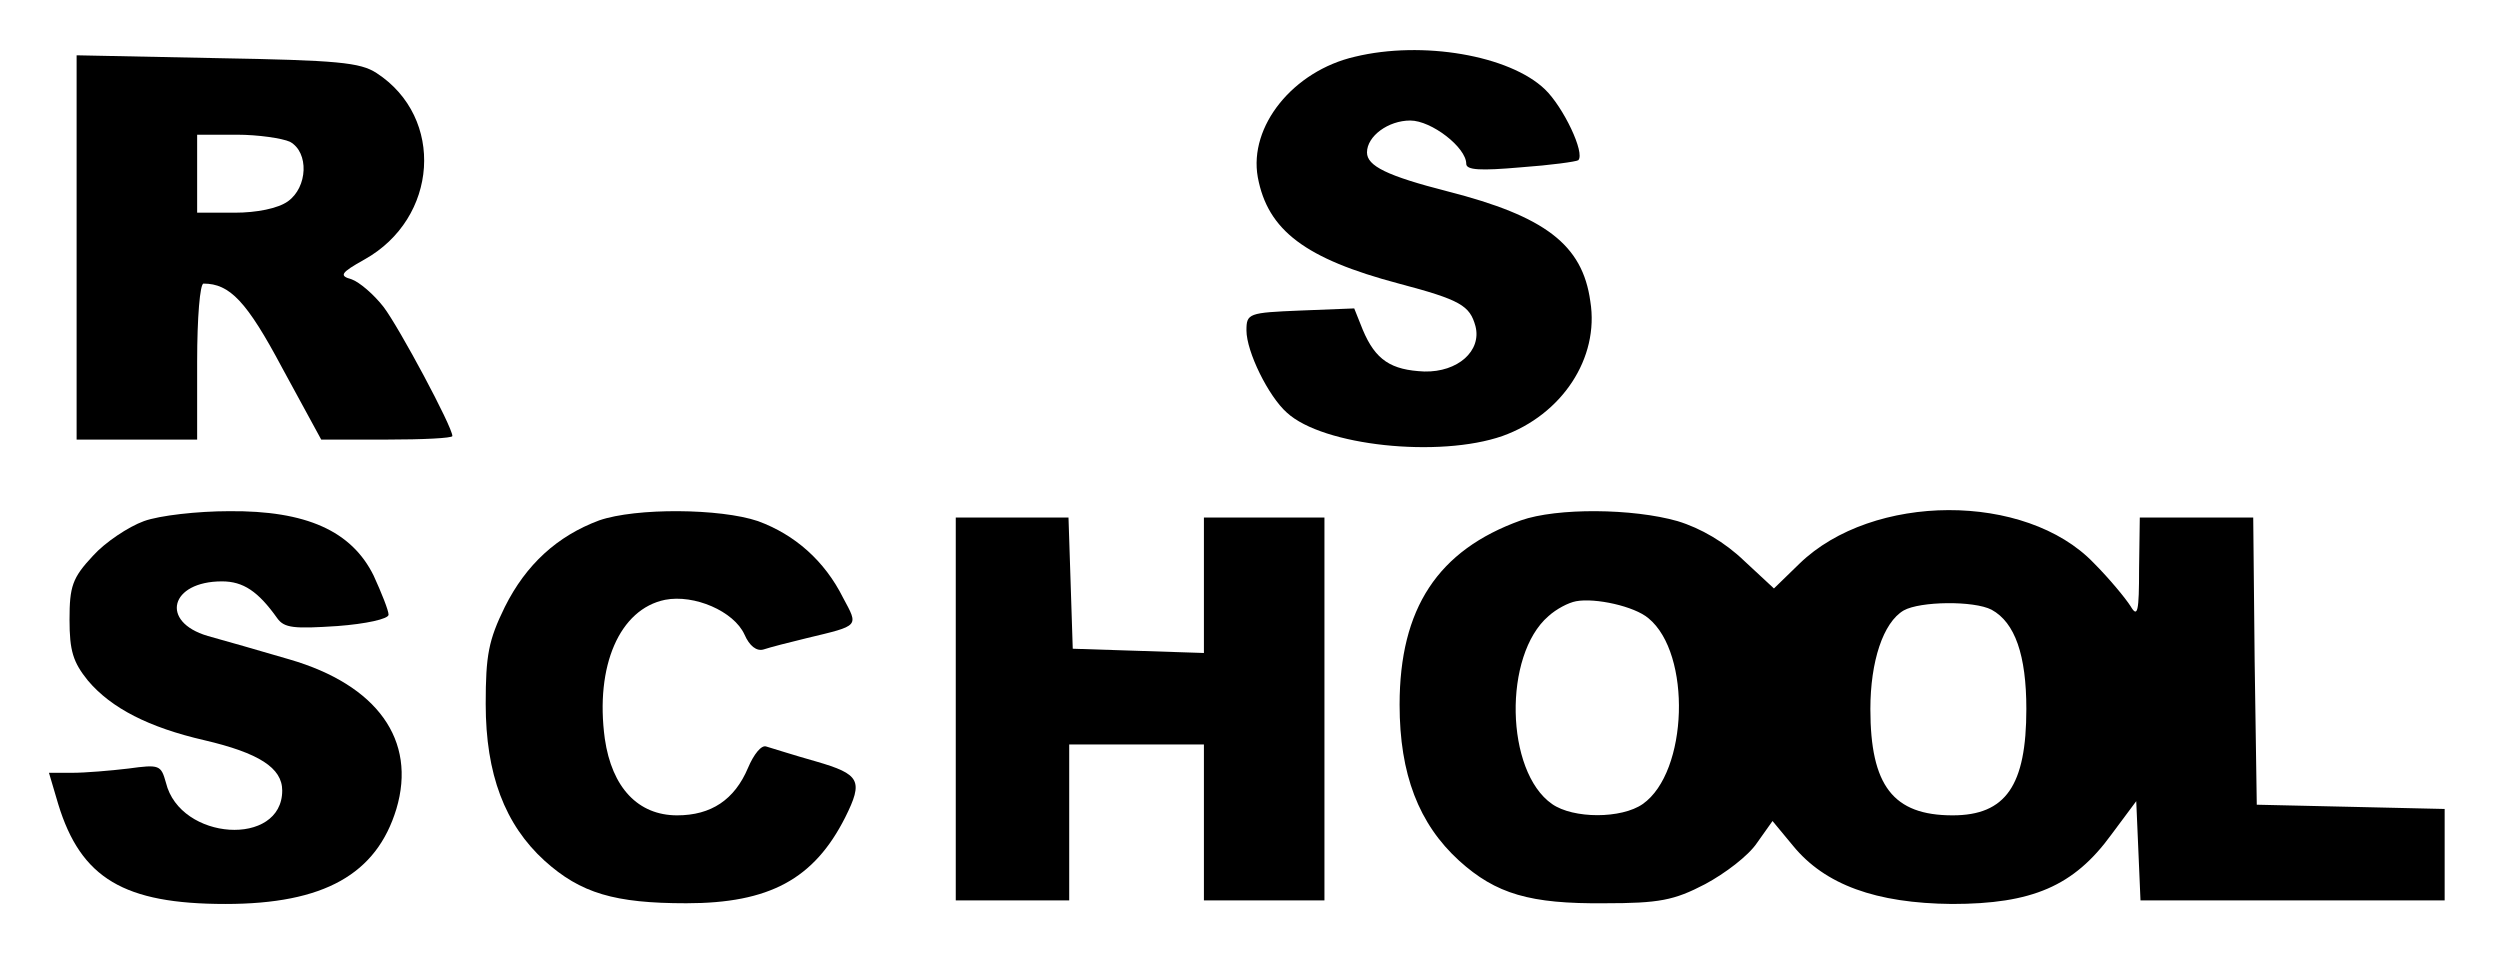
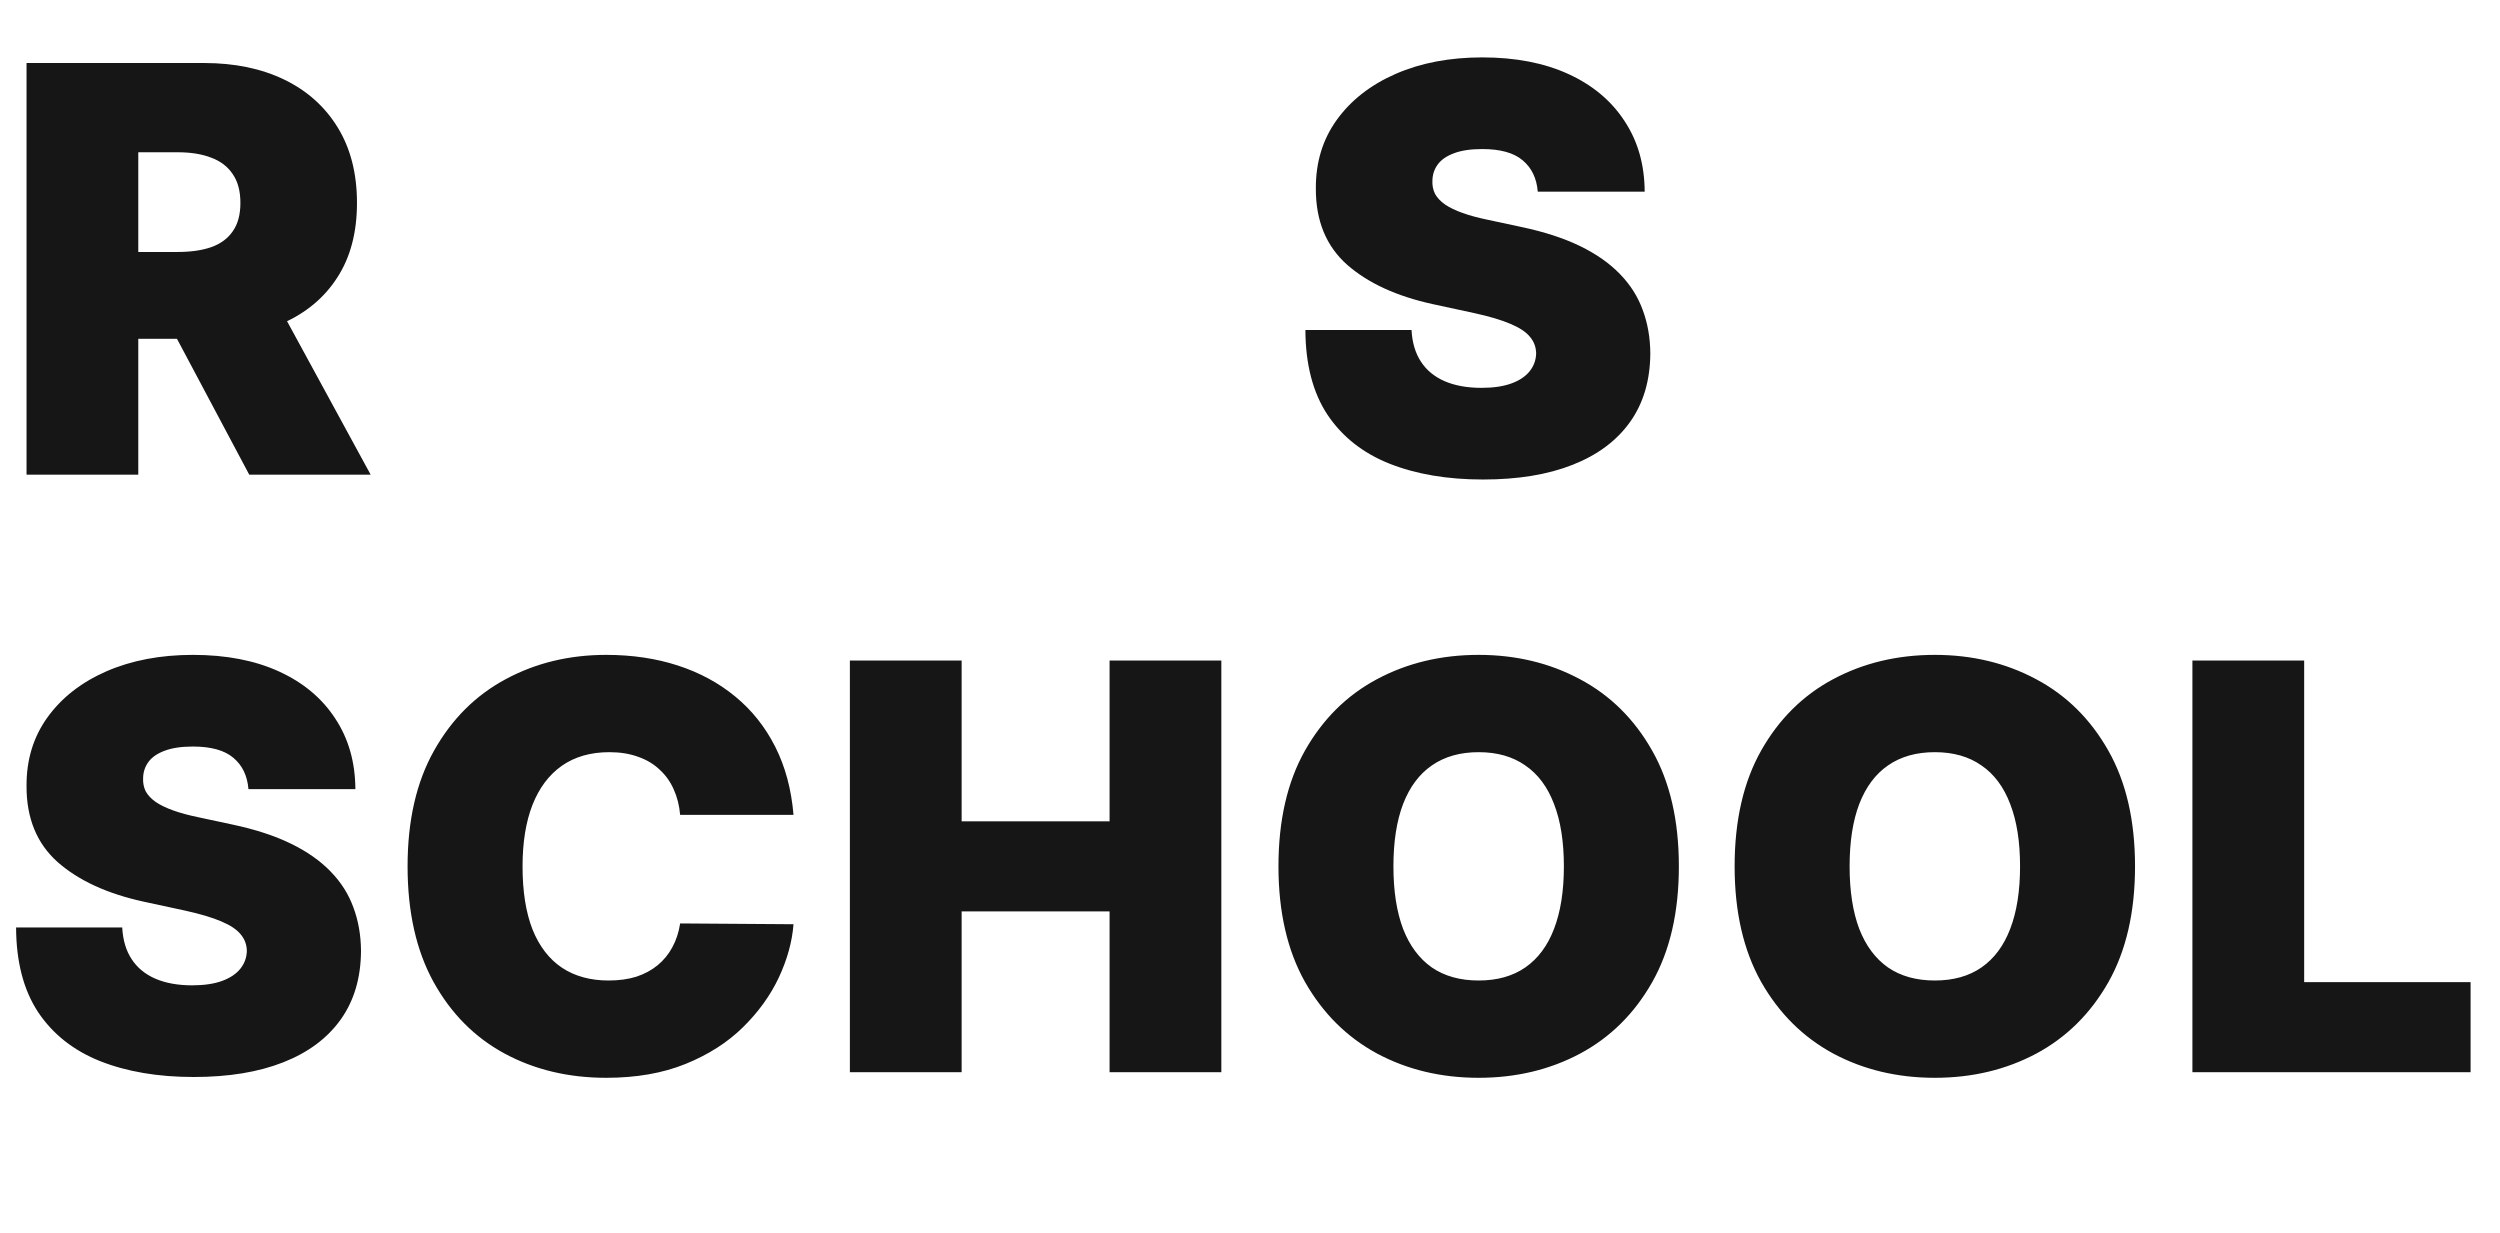
- <svg xmlns="http://www.w3.org/2000/svg" version="1.0" width="175pt" height="67pt" viewBox="0 0 347 135" preserveAspectRatio="xMidYMid meet">
-   <g transform="translate(0,135) scale(0.1,-0.1)" fill="#000000" stroke="none">
-     <path d="M1883 1270 c-87 -20 -150 -98 -137 -170 14 -75 67 -115 199 -150 87 -23 100 -31 108 -60 9 -35 -25 -65 -72 -64 -47 2 -69 16 -87 59 l-12 30 -76 -3 c-73 -3 -76 -4 -76 -28 0 -30 31 -93 57 -116 51 -47 215 -64 304 -33 84 30 137 110 124 190 -11 80 -64 120 -201 155 -86 22 -114 36 -114 55 0 23 30 45 61 45 30 0 79 -38 79 -61 0 -9 20 -10 77 -5 42 3 78 8 81 10 10 10 -21 75 -47 100 -50 48 -173 69 -268 46z" />
-     <path d="M80 1001 l0 -271 85 0 85 0 0 110 c0 62 4 110 9 110 37 0 61 -25 111 -119 l55 -101 93 0 c50 0 92 2 92 5 0 13 -75 153 -97 182 -14 18 -34 35 -45 39 -18 5 -16 9 18 28 104 58 114 200 17 263 -23 15 -55 18 -225 21 l-198 4 0 -271z m301 149 c27 -15 25 -64 -3 -84 -14 -10 -44 -16 -75 -16 l-53 0 0 55 0 55 56 0 c30 0 64 -5 75 -10z" />
-     <path d="M175 615 c-22 -8 -55 -30 -72 -49 -29 -31 -33 -43 -33 -90 0 -44 5 -60 26 -86 33 -39 86 -66 164 -84 77 -18 110 -39 110 -71 0 -80 -144 -71 -164 11 -7 25 -9 26 -53 20 -25 -3 -61 -6 -79 -6 l-33 0 13 -44 c32 -105 93 -141 236 -141 139 0 213 42 241 134 29 97 -27 175 -151 211 -41 12 -93 27 -115 33 -68 20 -53 77 20 77 30 0 51 -14 78 -52 10 -14 24 -15 85 -11 40 3 72 10 72 16 0 6 -10 31 -21 55 -31 63 -95 92 -204 91 -44 0 -98 -6 -120 -14z" />
-     <path d="M817 616 c-59 -22 -103 -62 -133 -122 -23 -47 -27 -68 -27 -137 0 -99 27 -170 83 -221 51 -46 99 -60 200 -60 117 0 180 34 224 121 26 52 21 61 -41 79 -32 9 -63 19 -70 21 -7 3 -18 -11 -26 -30 -19 -45 -52 -67 -100 -67 -55 0 -92 39 -102 108 -14 103 21 183 85 196 41 8 97 -16 112 -49 7 -16 17 -24 27 -21 9 3 36 10 61 16 75 18 73 16 51 57 -26 52 -68 89 -120 108 -53 18 -172 19 -224 1z" />
-     <path d="M2117 616 c-117 -42 -171 -124 -171 -260 0 -98 27 -168 84 -220 52 -47 100 -61 205 -60 77 0 98 4 142 27 28 15 61 40 73 58 l22 31 29 -35 c45 -55 117 -81 224 -82 113 0 172 25 225 98 l35 47 3 -70 3 -70 214 0 215 0 0 65 0 64 -132 3 -133 3 -3 203 -2 202 -80 0 -80 0 -1 -72 c0 -61 -2 -70 -12 -53 -7 11 -30 39 -52 61 -96 100 -312 99 -415 -1 l-36 -35 -42 39 c-27 26 -61 46 -94 56 -63 18 -170 19 -221 1z m180 -138 c61 -50 56 -217 -8 -262 -30 -21 -98 -21 -128 0 -66 46 -69 210 -5 265 11 10 28 19 39 21 27 5 82 -7 102 -24z m484 12 c33 -18 49 -64 49 -140 0 -108 -29 -150 -104 -150 -84 0 -116 42 -116 150 0 67 18 122 47 139 23 13 99 14 124 1z" />
-     <path d="M1320 350 l0 -270 80 0 80 0 0 110 0 110 95 0 95 0 0 -110 0 -110 85 0 85 0 0 270 0 270 -85 0 -85 0 0 -95 0 -96 -92 3 -93 3 -3 93 -3 92 -79 0 -80 0 0 -270z" />
-   </g>
+ <svg xmlns="http://www.w3.org/2000/svg" width="142" height="70" viewBox="0 0 159 76" fill="none">
+   <path d="M1.688 29V2.818H12.989C14.932 2.818 16.632 3.172 18.09 3.879C19.547 4.587 20.68 5.605 21.49 6.935C22.3 8.264 22.704 9.858 22.704 11.716C22.704 13.591 22.287 15.172 21.452 16.459C20.625 17.746 19.462 18.717 17.962 19.374C16.47 20.03 14.727 20.358 12.733 20.358H5.983V14.835H11.301C12.136 14.835 12.848 14.733 13.436 14.528C14.033 14.315 14.489 13.979 14.804 13.518C15.128 13.058 15.29 12.457 15.29 11.716C15.29 10.966 15.128 10.357 14.804 9.888C14.489 9.411 14.033 9.061 13.436 8.839C12.848 8.609 12.136 8.494 11.301 8.494H8.795V29H1.688ZM17.028 16.983L23.574 29H15.852L9.46 16.983H17.028Z" fill="#161616" />
+   <path d="M97.801 11C97.733 10.148 97.413 9.483 96.842 9.006C96.28 8.528 95.423 8.29 94.273 8.29C93.54 8.29 92.939 8.379 92.47 8.558C92.01 8.729 91.669 8.963 91.447 9.261C91.226 9.56 91.111 9.901 91.102 10.284C91.085 10.599 91.141 10.885 91.269 11.141C91.405 11.388 91.618 11.614 91.908 11.818C92.197 12.014 92.568 12.193 93.02 12.355C93.472 12.517 94.008 12.662 94.631 12.79L96.778 13.25C98.227 13.557 99.467 13.962 100.499 14.464C101.53 14.967 102.374 15.56 103.03 16.241C103.686 16.915 104.168 17.673 104.474 18.517C104.79 19.361 104.952 20.281 104.96 21.278C104.952 23 104.521 24.457 103.669 25.651C102.817 26.844 101.598 27.751 100.013 28.374C98.436 28.996 96.54 29.307 94.324 29.307C92.048 29.307 90.062 28.97 88.367 28.297C86.679 27.624 85.367 26.588 84.429 25.19C83.5 23.784 83.031 21.986 83.023 19.796H89.773C89.815 20.597 90.016 21.27 90.374 21.815C90.731 22.361 91.234 22.774 91.882 23.055C92.538 23.337 93.318 23.477 94.222 23.477C94.98 23.477 95.615 23.384 96.126 23.196C96.638 23.009 97.026 22.749 97.29 22.416C97.554 22.084 97.69 21.704 97.699 21.278C97.69 20.878 97.558 20.528 97.303 20.23C97.055 19.923 96.646 19.651 96.075 19.412C95.504 19.165 94.733 18.935 93.761 18.722L91.153 18.159C88.835 17.656 87.007 16.817 85.669 15.641C84.34 14.456 83.679 12.841 83.688 10.796C83.679 9.134 84.122 7.68 85.017 6.436C85.921 5.183 87.169 4.207 88.763 3.509C90.365 2.81 92.202 2.46 94.273 2.46C96.386 2.46 98.215 2.814 99.757 3.521C101.3 4.229 102.489 5.226 103.324 6.513C104.168 7.791 104.594 9.287 104.602 11H97.801Z" fill="#161616" />
+   <path d="M15.801 49C15.733 48.148 15.413 47.483 14.842 47.006C14.28 46.528 13.423 46.29 12.273 46.29C11.54 46.29 10.939 46.379 10.47 46.558C10.01 46.729 9.669 46.963 9.447 47.261C9.226 47.56 9.111 47.901 9.102 48.284C9.085 48.599 9.141 48.885 9.268 49.141C9.405 49.388 9.618 49.614 9.908 49.818C10.197 50.014 10.568 50.193 11.02 50.355C11.472 50.517 12.008 50.662 12.631 50.79L14.778 51.25C16.227 51.557 17.467 51.962 18.499 52.465C19.53 52.967 20.374 53.56 21.03 54.242C21.686 54.915 22.168 55.673 22.474 56.517C22.79 57.361 22.952 58.281 22.96 59.278C22.952 61 22.521 62.457 21.669 63.651C20.817 64.844 19.598 65.751 18.013 66.374C16.436 66.996 14.54 67.307 12.324 67.307C10.048 67.307 8.062 66.97 6.366 66.297C4.679 65.624 3.366 64.588 2.429 63.19C1.5 61.784 1.031 59.986 1.023 57.795H7.773C7.815 58.597 8.016 59.27 8.374 59.815C8.732 60.361 9.234 60.774 9.882 61.055C10.538 61.337 11.318 61.477 12.222 61.477C12.98 61.477 13.615 61.383 14.126 61.196C14.638 61.008 15.026 60.749 15.29 60.416C15.554 60.084 15.69 59.705 15.699 59.278C15.69 58.878 15.558 58.528 15.303 58.23C15.055 57.923 14.646 57.651 14.075 57.412C13.504 57.165 12.733 56.935 11.761 56.722L9.153 56.159C6.835 55.656 5.007 54.817 3.669 53.641C2.339 52.456 1.679 50.841 1.688 48.795C1.679 47.133 2.122 45.68 3.017 44.436C3.92 43.183 5.169 42.207 6.763 41.508C8.365 40.81 10.202 40.46 12.273 40.46C14.386 40.46 16.215 40.814 17.757 41.521C19.3 42.229 20.489 43.226 21.324 44.513C22.168 45.791 22.594 47.287 22.602 49H15.801ZM50.467 50.636H43.257C43.206 50.04 43.069 49.499 42.848 49.013C42.635 48.527 42.337 48.109 41.953 47.76C41.578 47.402 41.122 47.129 40.585 46.942C40.048 46.746 39.439 46.648 38.757 46.648C37.564 46.648 36.554 46.938 35.727 47.517C34.909 48.097 34.287 48.928 33.861 50.01C33.443 51.092 33.234 52.392 33.234 53.909C33.234 55.511 33.447 56.854 33.873 57.936C34.308 59.01 34.935 59.82 35.753 60.365C36.571 60.902 37.555 61.17 38.706 61.17C39.362 61.17 39.95 61.09 40.47 60.928C40.99 60.757 41.442 60.514 41.825 60.199C42.209 59.883 42.52 59.504 42.758 59.061C43.006 58.609 43.172 58.102 43.257 57.54L50.467 57.591C50.382 58.699 50.071 59.828 49.534 60.979C48.997 62.121 48.234 63.178 47.246 64.149C46.266 65.112 45.051 65.888 43.602 66.476C42.153 67.064 40.47 67.358 38.553 67.358C36.149 67.358 33.993 66.842 32.084 65.811C30.183 64.78 28.679 63.263 27.571 61.26C26.471 59.257 25.922 56.807 25.922 53.909C25.922 50.994 26.484 48.54 27.609 46.545C28.734 44.543 30.251 43.03 32.16 42.007C34.069 40.976 36.2 40.46 38.553 40.46C40.206 40.46 41.727 40.686 43.116 41.138C44.506 41.59 45.724 42.25 46.773 43.119C47.821 43.98 48.665 45.041 49.304 46.303C49.943 47.564 50.331 49.008 50.467 50.636ZM54.052 67V40.818H61.16V51.045H70.569V40.818H77.677V67H70.569V56.773H61.16V67H54.052ZM106.776 53.909C106.776 56.824 106.209 59.283 105.075 61.285C103.942 63.28 102.412 64.793 100.486 65.824C98.56 66.847 96.412 67.358 94.043 67.358C91.656 67.358 89.5 66.842 87.574 65.811C85.656 64.771 84.131 63.254 82.997 61.26C81.872 59.257 81.31 56.807 81.31 53.909C81.31 50.994 81.872 48.54 82.997 46.545C84.131 44.543 85.656 43.03 87.574 42.007C89.5 40.976 91.656 40.46 94.043 40.46C96.412 40.46 98.56 40.976 100.486 42.007C102.412 43.03 103.942 44.543 105.075 46.545C106.209 48.54 106.776 50.994 106.776 53.909ZM99.463 53.909C99.463 52.341 99.254 51.02 98.837 49.946C98.428 48.864 97.818 48.045 97.009 47.492C96.207 46.929 95.219 46.648 94.043 46.648C92.867 46.648 91.874 46.929 91.064 47.492C90.263 48.045 89.653 48.864 89.236 49.946C88.827 51.02 88.622 52.341 88.622 53.909C88.622 55.477 88.827 56.803 89.236 57.885C89.653 58.959 90.263 59.777 91.064 60.34C91.874 60.894 92.867 61.17 94.043 61.17C95.219 61.17 96.207 60.894 97.009 60.34C97.818 59.777 98.428 58.959 98.837 57.885C99.254 56.803 99.463 55.477 99.463 53.909ZM135.788 53.909C135.788 56.824 135.221 59.283 134.088 61.285C132.954 63.28 131.424 64.793 129.498 65.824C127.572 66.847 125.424 67.358 123.055 67.358C120.669 67.358 118.512 66.842 116.586 65.811C114.669 64.771 113.143 63.254 112.01 61.26C110.885 59.257 110.322 56.807 110.322 53.909C110.322 50.994 110.885 48.54 112.01 46.545C113.143 44.543 114.669 43.03 116.586 42.007C118.512 40.976 120.669 40.46 123.055 40.46C125.424 40.46 127.572 40.976 129.498 42.007C131.424 43.03 132.954 44.543 134.088 46.545C135.221 48.54 135.788 50.994 135.788 53.909ZM128.476 53.909C128.476 52.341 128.267 51.02 127.849 49.946C127.44 48.864 126.831 48.045 126.021 47.492C125.22 46.929 124.231 46.648 123.055 46.648C121.879 46.648 120.886 46.929 120.076 47.492C119.275 48.045 118.666 48.864 118.248 49.946C117.839 51.02 117.635 52.341 117.635 53.909C117.635 55.477 117.839 56.803 118.248 57.885C118.666 58.959 119.275 59.777 120.076 60.34C120.886 60.894 121.879 61.17 123.055 61.17C124.231 61.17 125.22 60.894 126.021 60.34C126.831 59.777 127.44 58.959 127.849 57.885C128.267 56.803 128.476 55.477 128.476 53.909ZM139.437 67V40.818H146.545V61.273H157.13V67H139.437Z" fill="#161616" />
</svg>
